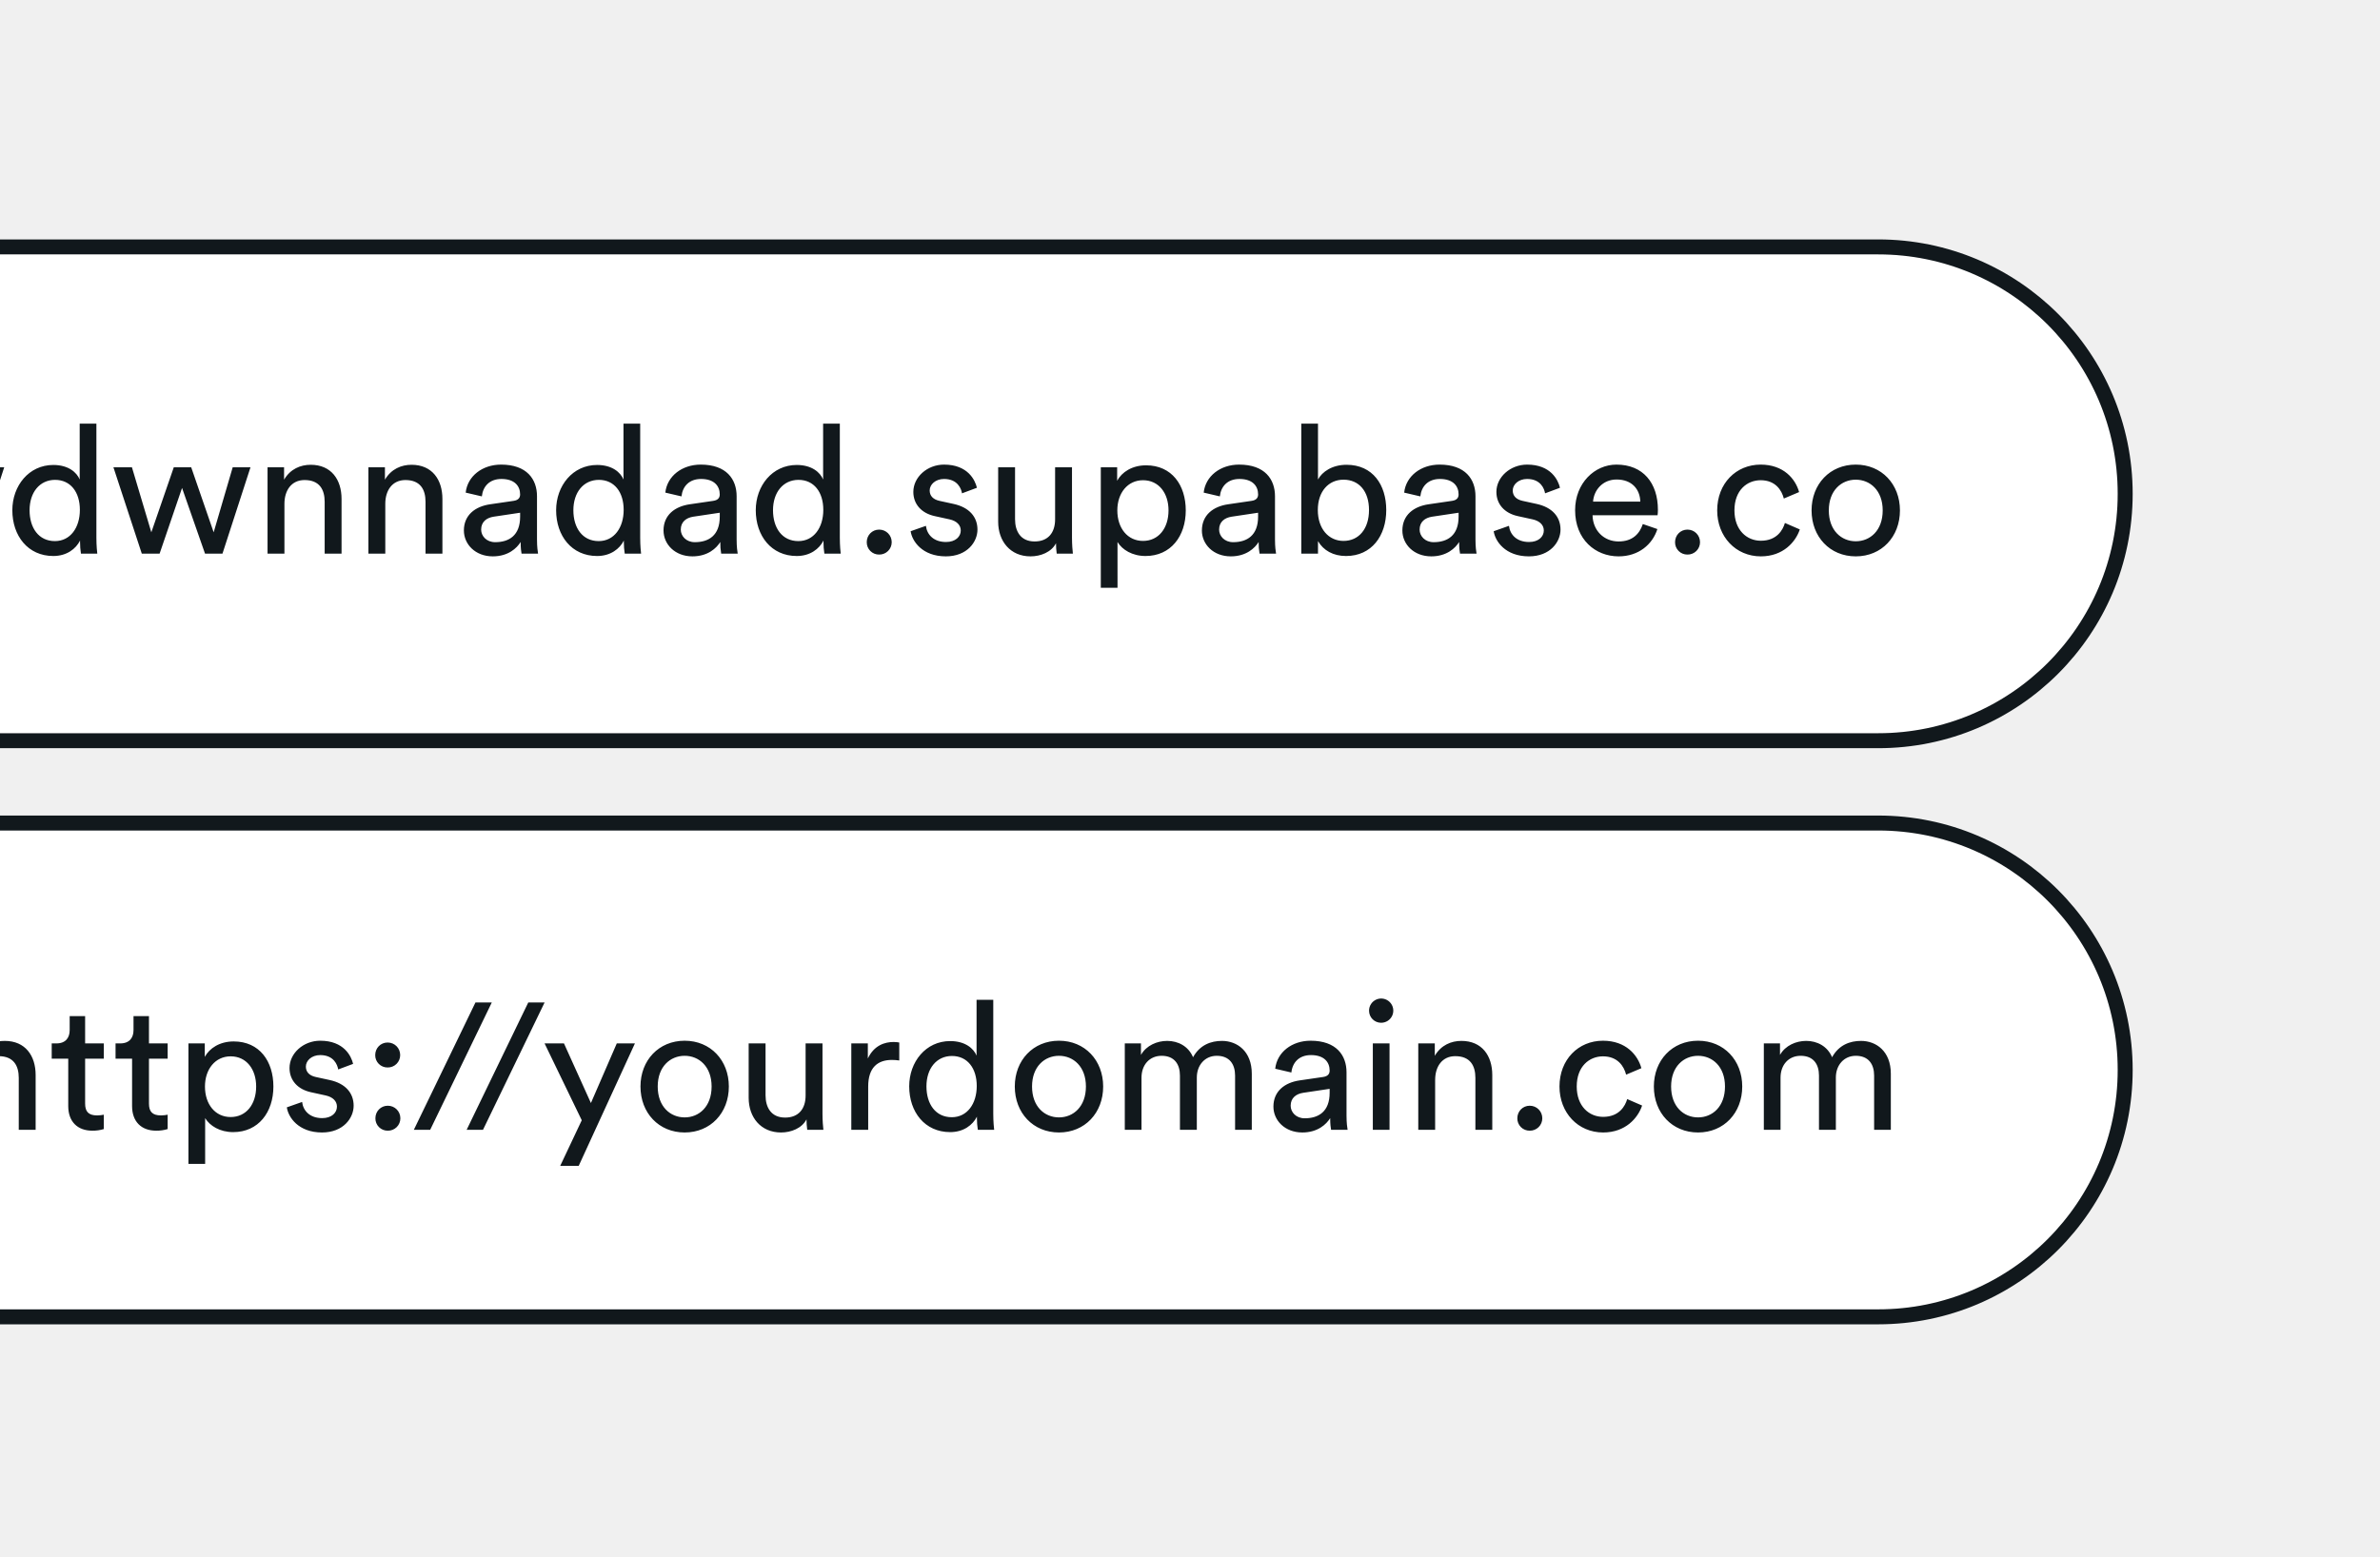
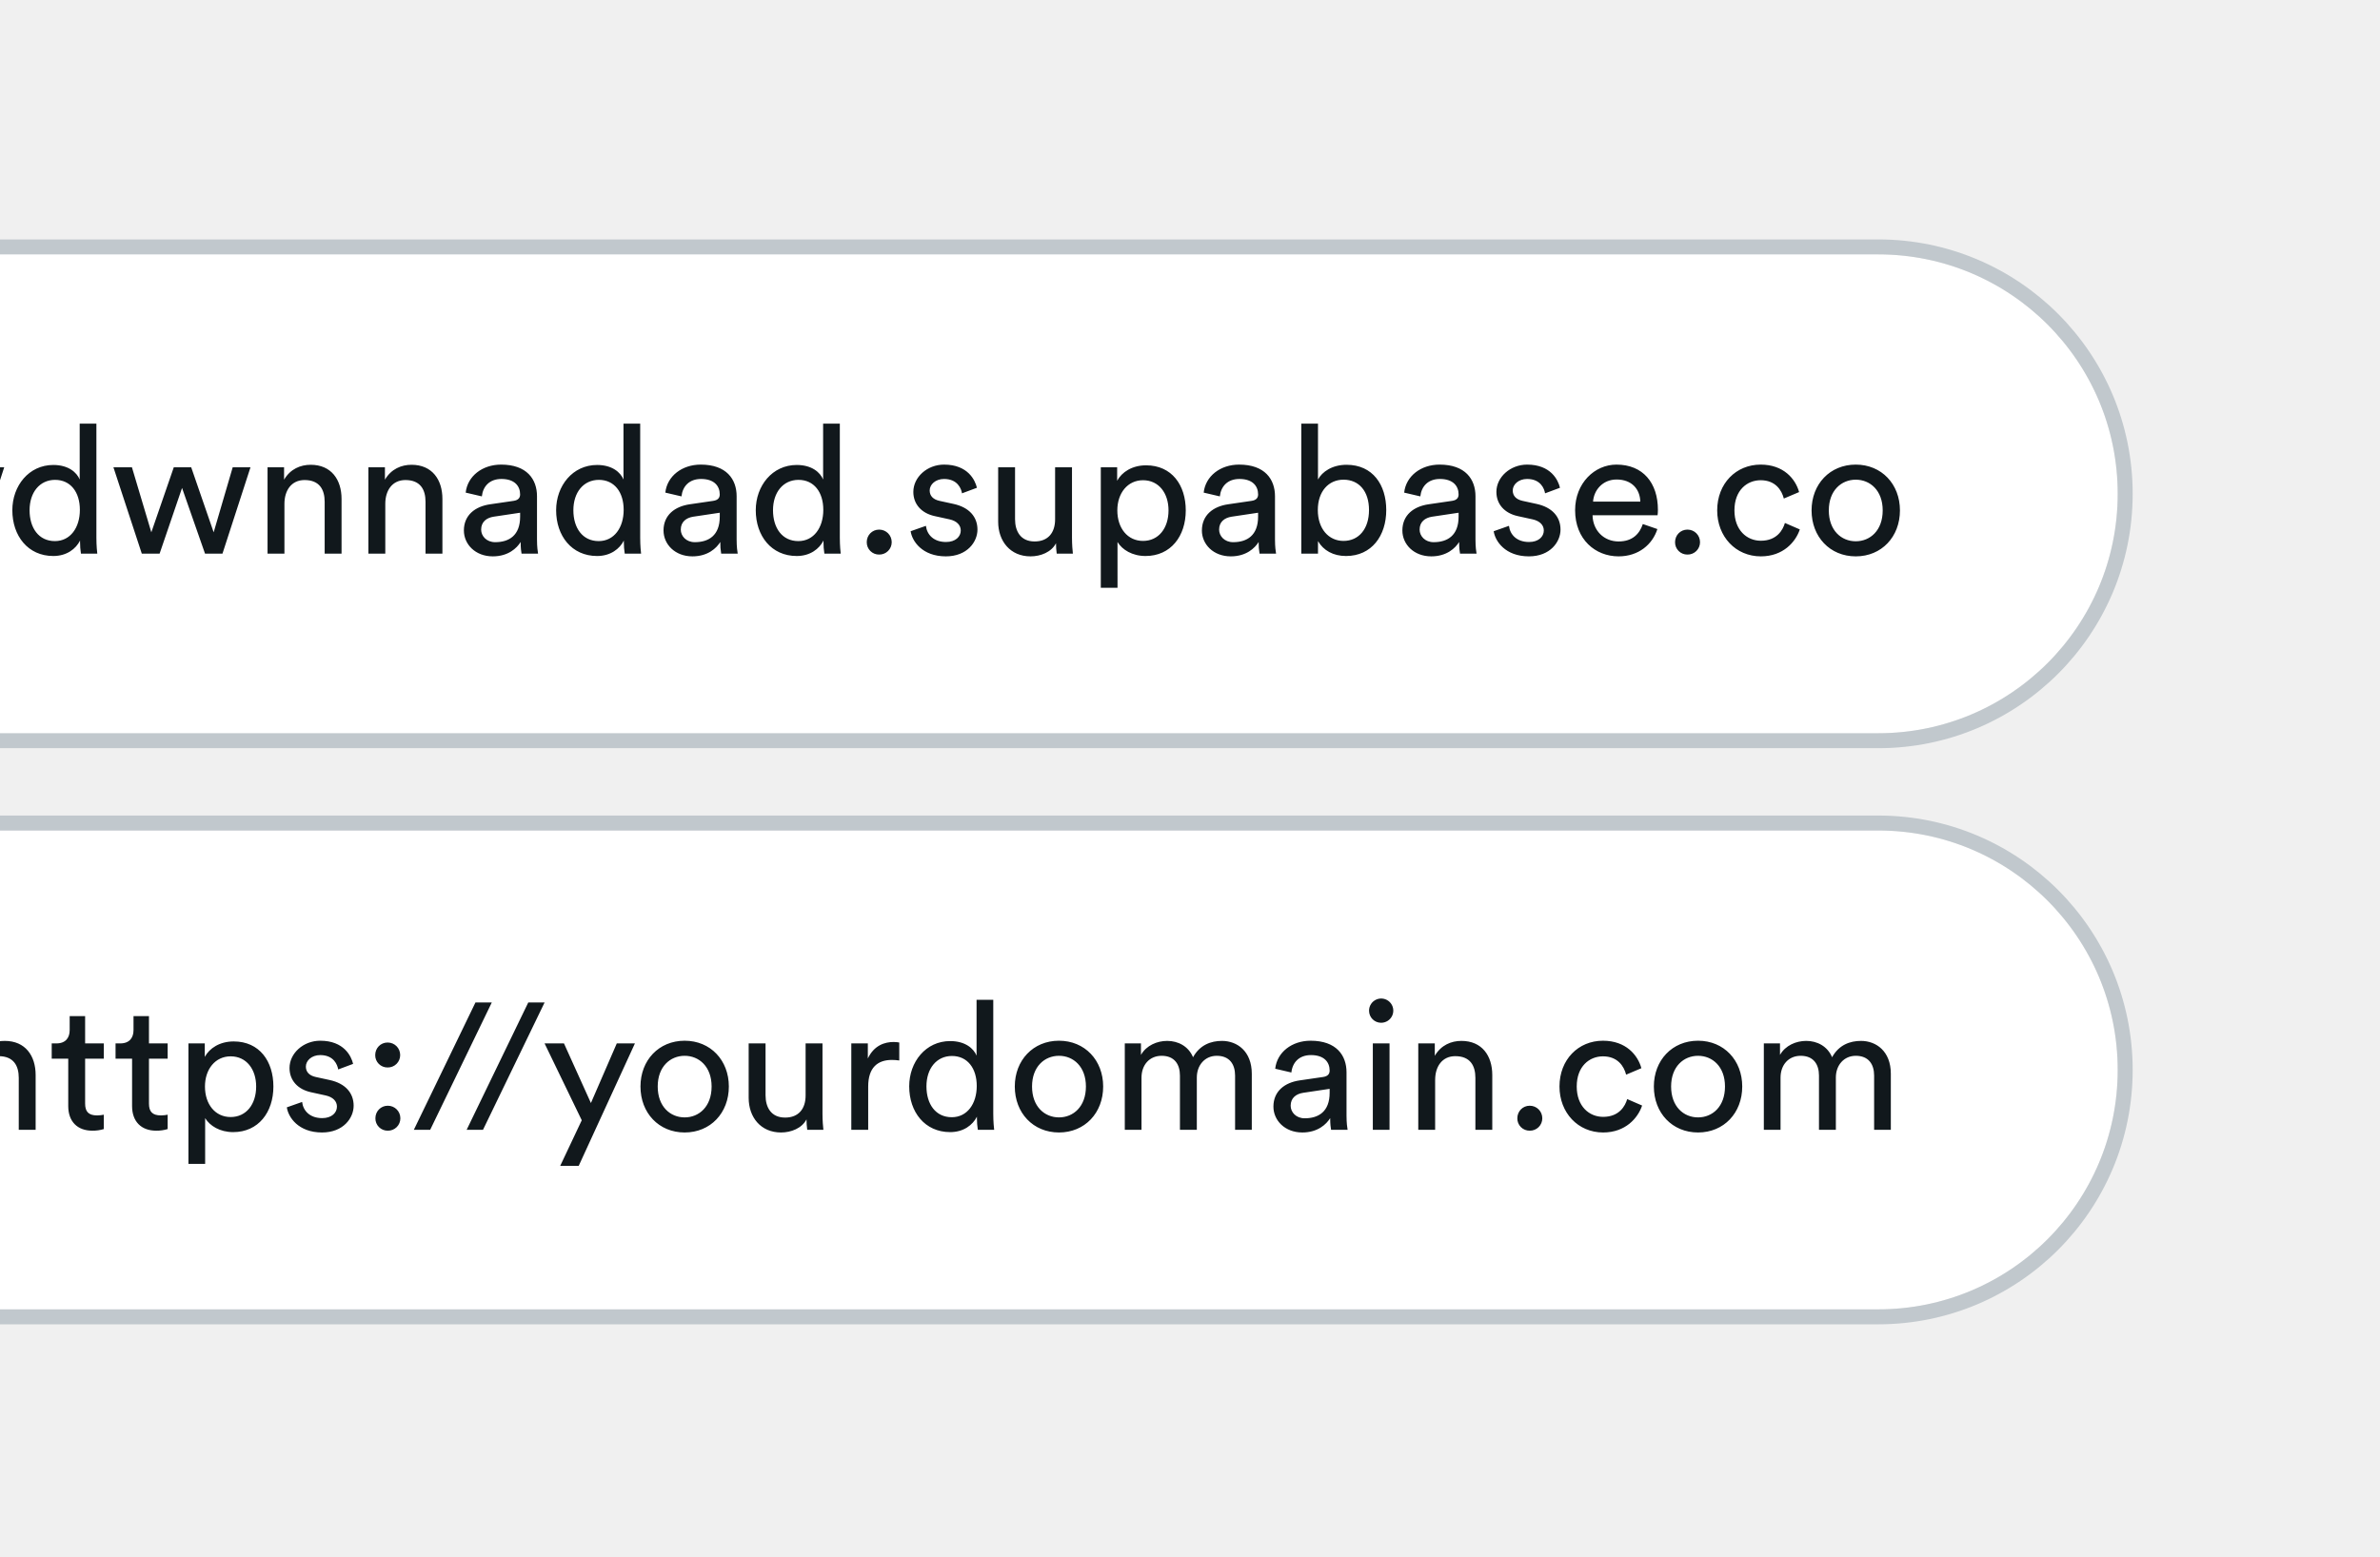
<svg xmlns="http://www.w3.org/2000/svg" width="159" height="104" fill="none" viewBox="0 0 159 104">
  <g clip-path="url(#a)">
    <g filter="url(#b)">
      <rect width="32" height="187.5" x="141.477" y="17" fill="#fff" rx="16" transform="rotate(90 141.477 17)" />
-       <rect width="33" height="188.5" x="141.977" y="16.5" stroke="#11181c" rx="16.5" transform="rotate(90 141.977 16.5)" />
+       <rect width="33" height="188.5" x="141.977" y="16.5" stroke="#c1c8cd" rx="16.5" transform="rotate(90 141.977 16.5)" />
    </g>
    <path fill="#11181c" d="M-91.435 33.604V37h-1.128v-8.688h1.128V31.9c.42-.612 1.092-.84 1.752-.84 1.38 0 2.064.996 2.064 2.28V37h-1.128v-3.468c0-.804-.336-1.452-1.344-1.452-.864 0-1.32.672-1.344 1.524m7.122-4.2v1.824h1.248v1.02h-1.248v3c0 .528.216.792.804.792.144 0 .348-.024.444-.048v.96a2.5 2.5 0 0 1-.768.108c-.984 0-1.608-.6-1.608-1.644v-3.168h-1.104v-1.02h.312c.624 0 .888-.384.888-.888v-.936zm4.266 0v1.824h1.248v1.02h-1.248v3c0 .528.215.792.803.792.144 0 .349-.024.445-.048v.96a2.5 2.5 0 0 1-.768.108c-.985 0-1.609-.6-1.609-1.644v-3.168h-1.103v-1.02h.311c.624 0 .889-.384.889-.888v-.936zm3.752 9.876h-1.116v-8.052h1.092v.9c.312-.576.996-1.032 1.932-1.032 1.728 0 2.652 1.332 2.652 3.012 0 1.716-.996 3.048-2.688 3.048-.888 0-1.56-.42-1.872-.936zm3.408-5.172c0-1.152-.648-2.016-1.704-2.016-1.032 0-1.716.864-1.716 2.016 0 1.188.684 2.04 1.716 2.04 1.044 0 1.704-.852 1.704-2.04m2.05 1.392 1.02-.36c.071.6.527 1.08 1.343 1.08.636 0 .984-.36.984-.768 0-.36-.264-.636-.744-.744l-.984-.216c-.9-.192-1.44-.804-1.44-1.62 0-.984.924-1.824 2.052-1.824 1.584 0 2.076 1.032 2.196 1.548l-.996.372c-.048-.3-.288-.96-1.2-.96-.576 0-.96.372-.96.768 0 .348.216.6.66.696l.936.204c1.044.228 1.596.864 1.596 1.716 0 .816-.684 1.788-2.112 1.788-1.584 0-2.256-1.02-2.352-1.68m5.917.732c0-.468.36-.84.828-.84s.84.372.84.84a.825.825 0 0 1-.84.828.815.815 0 0 1-.828-.828m-.012-4.224c0-.468.36-.84.828-.84s.84.372.84.84a.825.825 0 0 1-.84.828.815.815 0 0 1-.828-.828m7.788-3.516L-61.26 37h-1.092l4.116-8.508zm3.528 0L-57.732 37h-1.092l4.116-8.508zm-.546 7.008 1.02-.36c.072.6.528 1.08 1.344 1.08.636 0 .984-.36.984-.768 0-.36-.264-.636-.744-.744l-.984-.216c-.9-.192-1.44-.804-1.44-1.62 0-.984.924-1.824 2.052-1.824 1.584 0 2.076 1.032 2.196 1.548l-.996.372c-.048-.3-.288-.96-1.2-.96-.576 0-.96.372-.96.768 0 .348.216.6.66.696l.936.204c1.044.228 1.596.864 1.596 1.716 0 .816-.684 1.788-2.112 1.788-1.584 0-2.256-1.02-2.352-1.68m11.08 3.78H-44.2v-3.096c-.3.588-.948.972-1.8.972-1.656 0-2.736-1.38-2.736-3.06 0-1.632 1.02-3.012 2.712-3.012.996 0 1.608.516 1.848 1.032v-.888h1.092zm-4.5-5.184c0 1.188.66 2.064 1.691 2.064 1.02 0 1.704-.876 1.704-2.064s-.684-2.016-1.704-2.016c-1.044 0-1.692.828-1.692 2.016m11.244-2.868L-38.642 37h-1.14l-2.34-5.772h1.272l1.644 4.452 1.656-4.452zm4.159 1.02h-1.392V37h-1.164v-4.752h-1.068v-1.02h1.068v-.972c0-1.284.852-1.98 1.896-1.98.384 0 .624.084.672.12v1.008c-.06-.024-.204-.072-.492-.072-.396 0-.912.192-.912.984v.912h1.392zm1.647 1.848c0 1.188.612 2.064 1.692 2.064 1.032 0 1.668-.9 1.668-2.088s-.624-2.004-1.656-2.004-1.704.84-1.704 2.028m3.372 2.124v-.096c-.276.552-.888 1.032-1.788 1.032-1.692 0-2.736-1.344-2.736-3.06 0-1.632 1.104-3.024 2.736-3.024 1.02 0 1.572.504 1.764.972v-3.732h1.116v7.62c0 .552.048.972.06 1.068H-27.1a5 5 0 0 1-.06-.78m6.756.084c-.312.6-1.032.876-1.704.876-1.344 0-2.16-1.008-2.16-2.316v-3.636h1.128v3.468c0 .792.36 1.488 1.308 1.488.912 0 1.368-.6 1.368-1.476v-3.48h1.128v4.704c0 .456.036.864.06 1.068h-1.08a5 5 0 0 1-.048-.696m4.109.696h-1.116v-5.772h1.116zm-1.368-7.956a.81.81 0 1 1 .804.804.804.804 0 0 1-.804-.804m2.927 6.408c0-1.032.756-1.608 1.752-1.752l1.56-.228c.348-.048.444-.228.444-.432 0-.564-.372-1.032-1.248-1.032-.792 0-1.236.492-1.308 1.164l-1.08-.252c.12-1.104 1.116-1.872 2.364-1.872 1.728 0 2.4.984 2.4 2.112v2.892c0 .504.048.804.072.948h-1.104c-.024-.144-.06-.36-.06-.78-.252.408-.828.96-1.86.96-1.176 0-1.932-.816-1.932-1.728m2.088.78c.924 0 1.668-.444 1.668-1.704v-.264l-1.764.264c-.48.072-.84.348-.84.864 0 .432.36.84.936.84m7.805-5.004h1.164l1.5 4.344 1.272-4.344H.281L-1.59 37h-1.164l-1.536-4.392L-5.79 37h-1.188l-1.896-5.772h1.236l1.296 4.344zm6.819 2.868c0 1.188.612 2.064 1.692 2.064 1.032 0 1.668-.9 1.668-2.088s-.624-2.004-1.656-2.004-1.704.84-1.704 2.028m3.372 2.124v-.096c-.276.552-.888 1.032-1.788 1.032-1.692 0-2.736-1.344-2.736-3.06 0-1.632 1.104-3.024 2.736-3.024 1.02 0 1.572.504 1.764.972v-3.732H6.44v7.62c0 .552.048.972.06 1.068H5.408a5 5 0 0 1-.06-.78m6.262-4.992h1.164l1.5 4.344 1.272-4.344h1.188L14.862 37h-1.164l-1.536-4.392-1.5 4.392H9.474l-1.896-5.772h1.236l1.296 4.344zm7.392 2.436V37h-1.128v-5.772h1.104v.828c.42-.72 1.104-.996 1.776-.996 1.38 0 2.064.996 2.064 2.28V37H21.69v-3.468c0-.804-.336-1.452-1.344-1.452-.888 0-1.344.708-1.344 1.584m6.738 0V37h-1.128v-5.772h1.104v.828c.42-.72 1.104-.996 1.776-.996 1.38 0 2.064.996 2.064 2.28V37h-1.128v-3.468c0-.804-.336-1.452-1.344-1.452-.888 0-1.344.708-1.344 1.584m5.25 1.788c0-1.032.757-1.608 1.753-1.752l1.56-.228c.348-.048.444-.228.444-.432 0-.564-.372-1.032-1.248-1.032-.792 0-1.236.492-1.308 1.164l-1.08-.252c.12-1.104 1.116-1.872 2.364-1.872 1.728 0 2.4.984 2.4 2.112v2.892c0 .504.048.804.072.948h-1.104c-.024-.144-.06-.36-.06-.78-.252.408-.828.96-1.86.96-1.176 0-1.932-.816-1.932-1.728m2.089.78c.924 0 1.668-.444 1.668-1.704v-.264l-1.764.264c-.48.072-.84.348-.84.864 0 .432.36.84.936.84m5.225-2.136c0 1.188.612 2.064 1.692 2.064 1.032 0 1.668-.9 1.668-2.088s-.624-2.004-1.656-2.004-1.704.84-1.704 2.028m3.372 2.124v-.096c-.276.552-.888 1.032-1.788 1.032-1.692 0-2.736-1.344-2.736-3.06 0-1.632 1.104-3.024 2.736-3.024 1.02 0 1.572.504 1.764.972v-3.732h1.116v7.62c0 .552.048.972.06 1.068h-1.092a5 5 0 0 1-.06-.78m2.65-.768c0-1.032.757-1.608 1.753-1.752l1.56-.228c.348-.048.444-.228.444-.432 0-.564-.372-1.032-1.248-1.032-.792 0-1.236.492-1.308 1.164l-1.08-.252c.12-1.104 1.116-1.872 2.364-1.872 1.728 0 2.4.984 2.4 2.112v2.892c0 .504.048.804.072.948h-1.104a4.2 4.2 0 0 1-.06-.78c-.252.408-.828.96-1.86.96-1.176 0-1.932-.816-1.932-1.728m2.089.78c.924 0 1.668-.444 1.668-1.704v-.264l-1.764.264c-.48.072-.84.348-.84.864 0 .432.36.84.936.84m5.225-2.136c0 1.188.612 2.064 1.692 2.064 1.032 0 1.668-.9 1.668-2.088s-.624-2.004-1.656-2.004-1.704.84-1.704 2.028m3.372 2.124v-.096c-.276.552-.888 1.032-1.788 1.032-1.692 0-2.736-1.344-2.736-3.06 0-1.632 1.104-3.024 2.736-3.024 1.02 0 1.572.504 1.764.972v-3.732h1.116v7.62c0 .552.048.972.06 1.068h-1.092a5 5 0 0 1-.06-.78m2.89.012c0-.468.36-.84.828-.84.469 0 .84.372.84.84a.825.825 0 0 1-.84.828.815.815 0 0 1-.827-.828m2.932-.732 1.02-.36c.072.6.528 1.08 1.344 1.08.636 0 .984-.36.984-.768 0-.36-.264-.636-.744-.744l-.984-.216c-.9-.192-1.44-.804-1.44-1.62 0-.984.924-1.824 2.052-1.824 1.584 0 2.076 1.032 2.196 1.548l-.996.372c-.048-.3-.288-.96-1.2-.96-.576 0-.96.372-.96.768 0 .348.216.6.66.696l.936.204c1.044.228 1.596.864 1.596 1.716 0 .816-.684 1.788-2.112 1.788-1.584 0-2.256-1.02-2.352-1.68m9.711.804c-.312.6-1.032.876-1.704.876-1.344 0-2.16-1.008-2.16-2.316v-3.636h1.128v3.468c0 .792.36 1.488 1.308 1.488.912 0 1.368-.6 1.368-1.476v-3.48h1.128v4.704c0 .456.036.864.06 1.068h-1.08a5 5 0 0 1-.048-.696m4.11 2.976h-1.117v-8.052h1.092v.9c.312-.576.996-1.032 1.932-1.032 1.728 0 2.652 1.332 2.652 3.012 0 1.716-.996 3.048-2.688 3.048-.888 0-1.56-.42-1.872-.936zm3.407-5.172c0-1.152-.648-2.016-1.704-2.016-1.032 0-1.716.864-1.716 2.016 0 1.188.684 2.04 1.716 2.04 1.044 0 1.704-.852 1.704-2.04m2.23 1.344c0-1.032.755-1.608 1.751-1.752l1.56-.228c.348-.048.444-.228.444-.432 0-.564-.372-1.032-1.248-1.032-.792 0-1.236.492-1.308 1.164l-1.08-.252c.12-1.104 1.116-1.872 2.364-1.872 1.728 0 2.4.984 2.4 2.112v2.892c0 .504.048.804.072.948h-1.104a4.2 4.2 0 0 1-.06-.78c-.252.408-.828.96-1.86.96-1.176 0-1.932-.816-1.932-1.728m2.087.78c.924 0 1.668-.444 1.668-1.704v-.264l-1.764.264c-.48.072-.84.348-.84.864 0 .432.36.84.936.84m5.67.768h-1.116v-8.688h1.116v3.732c.276-.516.948-.984 1.908-.984 1.752 0 2.652 1.344 2.652 3.024 0 1.716-.972 3.072-2.688 3.072-.852 0-1.512-.372-1.872-.996zm3.408-2.916c0-1.248-.66-2.028-1.704-2.028-.996 0-1.716.78-1.716 2.028s.72 2.064 1.716 2.064c1.032 0 1.704-.816 1.704-2.064m2.229 1.368c0-1.032.756-1.608 1.752-1.752l1.56-.228c.348-.048.444-.228.444-.432 0-.564-.372-1.032-1.248-1.032-.792 0-1.236.492-1.308 1.164l-1.08-.252c.12-1.104 1.116-1.872 2.364-1.872 1.728 0 2.4.984 2.4 2.112v2.892c0 .504.048.804.072.948h-1.104c-.024-.144-.06-.36-.06-.78-.252.408-.828.96-1.86.96-1.176 0-1.932-.816-1.932-1.728m2.088.78c.924 0 1.668-.444 1.668-1.704v-.264l-1.764.264c-.48.072-.84.348-.84.864 0 .432.36.84.936.84m4.013-.732 1.02-.36c.072.6.528 1.08 1.344 1.08.636 0 .984-.36.984-.768 0-.36-.264-.636-.744-.744l-.984-.216c-.9-.192-1.44-.804-1.44-1.62 0-.984.924-1.824 2.052-1.824 1.584 0 2.076 1.032 2.196 1.548l-.996.372c-.048-.3-.288-.96-1.2-.96-.576 0-.96.372-.96.768 0 .348.216.6.66.696l.936.204c1.044.228 1.596.864 1.596 1.716 0 .816-.684 1.788-2.112 1.788-1.584 0-2.256-1.02-2.352-1.68m6.639-1.98h3.156c-.024-.828-.564-1.476-1.584-1.476-.948 0-1.524.732-1.572 1.476m3.324 1.5.972.336c-.324 1.02-1.248 1.824-2.592 1.824-1.548 0-2.904-1.128-2.904-3.084 0-1.812 1.308-3.048 2.76-3.048 1.776 0 2.772 1.224 2.772 3.024 0 .144-.012.288-.024.36h-4.344c.024 1.032.768 1.752 1.74 1.752.936 0 1.404-.516 1.62-1.164m2.153 1.212c0-.468.36-.84.828-.84s.84.372.84.84a.825.825 0 0 1-.84.828.815.815 0 0 1-.828-.828m5.719-4.14c-.912 0-1.752.672-1.752 2.016 0 1.32.828 2.028 1.764 2.028 1.08 0 1.476-.732 1.608-1.188l.996.432c-.276.828-1.104 1.8-2.604 1.8-1.68 0-2.916-1.32-2.916-3.072 0-1.8 1.26-3.06 2.904-3.06 1.536 0 2.328.96 2.568 1.836l-1.02.432c-.144-.564-.564-1.224-1.548-1.224m6.353 4.08c.96 0 1.8-.72 1.8-2.064 0-1.332-.84-2.052-1.8-2.052s-1.8.72-1.8 2.052c0 1.344.84 2.064 1.8 2.064m0-5.124c1.728 0 2.952 1.308 2.952 3.06 0 1.764-1.224 3.072-2.952 3.072s-2.952-1.308-2.952-3.072c0-1.752 1.224-3.06 2.952-3.06" />
    <g filter="url(#c)">
      <rect width="32" height="187.5" x="141.477" y="55.5" fill="#fff" rx="16" transform="rotate(90 141.477 55.5)" />
-       <rect width="33" height="188.5" x="141.977" y="55" stroke="#11181c" rx="16.5" transform="rotate(90 141.977 55)" />
+       <rect width="33" height="188.5" x="141.977" y="55" stroke="#c1c8cd" rx="16.5" transform="rotate(90 141.977 55)" />
    </g>
    <path fill="#11181c" d="M-1.435 72.104V75.5h-1.128v-8.688h1.128V70.4c.42-.612 1.092-.84 1.752-.84 1.38 0 2.064.996 2.064 2.28v3.66H1.253v-3.468c0-.804-.336-1.452-1.344-1.452-.864 0-1.32.672-1.344 1.524m7.122-4.2v1.824h1.248v1.02H5.687v3c0 .528.216.792.804.792.144 0 .348-.024.444-.048v.96a2.5 2.5 0 0 1-.768.108c-.984 0-1.608-.6-1.608-1.644v-3.168H3.455v-1.02h.312c.624 0 .888-.384.888-.888v-.936zm4.265 0v1.824h1.249v1.02H9.952v3c0 .528.216.792.805.792.143 0 .348-.024.444-.048v.96a2.5 2.5 0 0 1-.769.108c-.984 0-1.608-.6-1.608-1.644v-3.168H7.72v-1.02h.312c.624 0 .888-.384.888-.888v-.936zm3.753 9.876h-1.116v-8.052h1.092v.9c.312-.576.996-1.032 1.932-1.032 1.728 0 2.652 1.332 2.652 3.012 0 1.716-.996 3.048-2.688 3.048-.888 0-1.56-.42-1.872-.936zm3.408-5.172c0-1.152-.648-2.016-1.704-2.016-1.032 0-1.716.864-1.716 2.016 0 1.188.684 2.04 1.716 2.04 1.044 0 1.704-.852 1.704-2.04M19.163 74l1.02-.36c.071.6.527 1.08 1.343 1.08.636 0 .984-.36.984-.768 0-.36-.264-.636-.744-.744l-.984-.216c-.9-.192-1.44-.804-1.44-1.62 0-.984.924-1.824 2.052-1.824 1.584 0 2.076 1.032 2.196 1.548l-.996.372c-.048-.3-.288-.96-1.2-.96-.576 0-.96.372-.96.768 0 .348.216.6.66.696l.936.204c1.044.228 1.596.864 1.596 1.716 0 .816-.684 1.788-2.112 1.788-1.584 0-2.256-1.02-2.352-1.68m5.917.732c0-.468.36-.84.828-.84s.84.372.84.84a.825.825 0 0 1-.84.828.815.815 0 0 1-.828-.828m-.012-4.224c0-.468.36-.84.828-.84s.84.372.84.84a.825.825 0 0 1-.84.828.815.815 0 0 1-.828-.828m7.788-3.516L28.74 75.5h-1.092l4.116-8.508zm3.528 0L32.268 75.5h-1.092l4.116-8.508zm2.278 10.92h-1.236l1.44-3.048-2.484-5.136h1.296l1.8 3.984 1.728-3.984h1.212zm7.079-3.24c.96 0 1.8-.72 1.8-2.064 0-1.332-.84-2.052-1.8-2.052s-1.8.72-1.8 2.052c0 1.344.84 2.064 1.8 2.064m0-5.124c1.728 0 2.952 1.308 2.952 3.06 0 1.764-1.224 3.072-2.952 3.072s-2.952-1.308-2.952-3.072c0-1.752 1.224-3.06 2.952-3.06m8.14 5.256c-.312.6-1.032.876-1.704.876-1.344 0-2.16-1.008-2.16-2.316v-3.636h1.128v3.468c0 .792.36 1.488 1.308 1.488.912 0 1.368-.6 1.368-1.476v-3.48h1.128v4.704c0 .456.036.864.06 1.068h-1.08a5 5 0 0 1-.048-.696m6.197-5.136v1.2a3.5 3.5 0 0 0-.492-.036c-.948 0-1.584.504-1.584 1.776V75.5h-1.128v-5.772h1.104v1.008c.42-.888 1.14-1.104 1.728-1.104.156 0 .312.024.372.036m1.816 2.928c0 1.188.612 2.064 1.692 2.064 1.032 0 1.668-.9 1.668-2.088s-.624-2.004-1.656-2.004-1.704.84-1.704 2.028m3.372 2.124v-.096c-.276.552-.888 1.032-1.788 1.032-1.692 0-2.736-1.344-2.736-3.06 0-1.632 1.104-3.024 2.736-3.024 1.02 0 1.572.504 1.764.972v-3.732h1.116v7.62c0 .552.048.972.06 1.068h-1.092a5 5 0 0 1-.06-.78m5.482-.048c.96 0 1.8-.72 1.8-2.064 0-1.332-.84-2.052-1.8-2.052s-1.8.72-1.8 2.052c0 1.344.84 2.064 1.8 2.064m0-5.124c1.728 0 2.952 1.308 2.952 3.06 0 1.764-1.224 3.072-2.952 3.072s-2.952-1.308-2.952-3.072c0-1.752 1.224-3.06 2.952-3.06M76.26 75.5h-1.116v-5.772h1.08v.768c.36-.636 1.08-.936 1.752-.936.72 0 1.416.348 1.728 1.092.456-.828 1.2-1.092 1.932-1.092 1.008 0 1.992.684 1.992 2.196V75.5h-1.116v-3.624c0-.756-.372-1.32-1.224-1.32-.792 0-1.332.624-1.332 1.452V75.5h-1.128v-3.624c0-.744-.36-1.32-1.224-1.32-.804 0-1.344.6-1.344 1.464zm8.813-1.548c0-1.032.756-1.608 1.752-1.752l1.56-.228c.348-.048.444-.228.444-.432 0-.564-.372-1.032-1.248-1.032-.792 0-1.236.492-1.308 1.164l-1.08-.252c.12-1.104 1.116-1.872 2.364-1.872 1.728 0 2.4.984 2.4 2.112v2.892c0 .504.048.804.072.948h-1.104c-.024-.144-.06-.36-.06-.78-.252.408-.828.96-1.86.96-1.176 0-1.932-.816-1.932-1.728m2.088.78c.924 0 1.668-.444 1.668-1.704v-.264l-1.764.264c-.48.072-.84.348-.84.864 0 .432.36.84.936.84m5.669.768h-1.116v-5.772h1.116zm-1.368-7.956a.81.81 0 1 1 .804.804.804.804 0 0 1-.804-.804m4.415 4.62V75.5H94.75v-5.772h1.104v.828c.42-.72 1.104-.996 1.776-.996 1.38 0 2.064.996 2.064 2.28v3.66h-1.128v-3.468c0-.804-.336-1.452-1.344-1.452-.888 0-1.344.708-1.344 1.584m5.49 2.568c0-.468.36-.84.828-.84s.84.372.84.84a.825.825 0 0 1-.84.828.815.815 0 0 1-.828-.828m5.72-4.14c-.912 0-1.752.672-1.752 2.016 0 1.32.828 2.028 1.764 2.028 1.08 0 1.476-.732 1.608-1.188l.996.432c-.276.828-1.104 1.8-2.604 1.8-1.68 0-2.916-1.32-2.916-3.072 0-1.8 1.26-3.06 2.904-3.06 1.536 0 2.328.96 2.568 1.836l-1.02.432c-.144-.564-.564-1.224-1.548-1.224m6.353 4.08c.96 0 1.8-.72 1.8-2.064 0-1.332-.84-2.052-1.8-2.052s-1.8.72-1.8 2.052c0 1.344.84 2.064 1.8 2.064m0-5.124c1.728 0 2.952 1.308 2.952 3.06 0 1.764-1.224 3.072-2.952 3.072s-2.952-1.308-2.952-3.072c0-1.752 1.224-3.06 2.952-3.06m5.511 5.952h-1.116v-5.772h1.08v.768c.36-.636 1.08-.936 1.752-.936.72 0 1.416.348 1.728 1.092.456-.828 1.2-1.092 1.932-1.092 1.008 0 1.992.684 1.992 2.196V75.5h-1.116v-3.624c0-.756-.372-1.32-1.224-1.32-.792 0-1.332.624-1.332 1.452V75.5h-1.128v-3.624c0-.744-.36-1.32-1.224-1.32-.804 0-1.344.6-1.344 1.464z" />
  </g>
  <defs>
    <filter id="b" width="215.5" height="60" x="-60.023" y="3" color-interpolation-filters="sRGB" filterUnits="userSpaceOnUse">
      <feFlood flood-opacity="0" result="BackgroundImageFix" />
      <feGaussianBlur in="BackgroundImageFix" stdDeviation="6.5" />
      <feComposite in2="SourceAlpha" operator="in" result="effect1_backgroundBlur_212_15263" />
      <feBlend in="SourceGraphic" in2="effect1_backgroundBlur_212_15263" result="shape" />
    </filter>
    <filter id="c" width="215.5" height="60" x="-60.023" y="41.5" color-interpolation-filters="sRGB" filterUnits="userSpaceOnUse">
      <feFlood flood-opacity="0" result="BackgroundImageFix" />
      <feGaussianBlur in="BackgroundImageFix" stdDeviation="6.5" />
      <feComposite in2="SourceAlpha" operator="in" result="effect1_backgroundBlur_212_15263" />
      <feBlend in="SourceGraphic" in2="effect1_backgroundBlur_212_15263" result="shape" />
    </filter>
    <clipPath id="a">
      <path fill="#fff" d="M0 0h159v104H0z" />
    </clipPath>
  </defs>
</svg>
